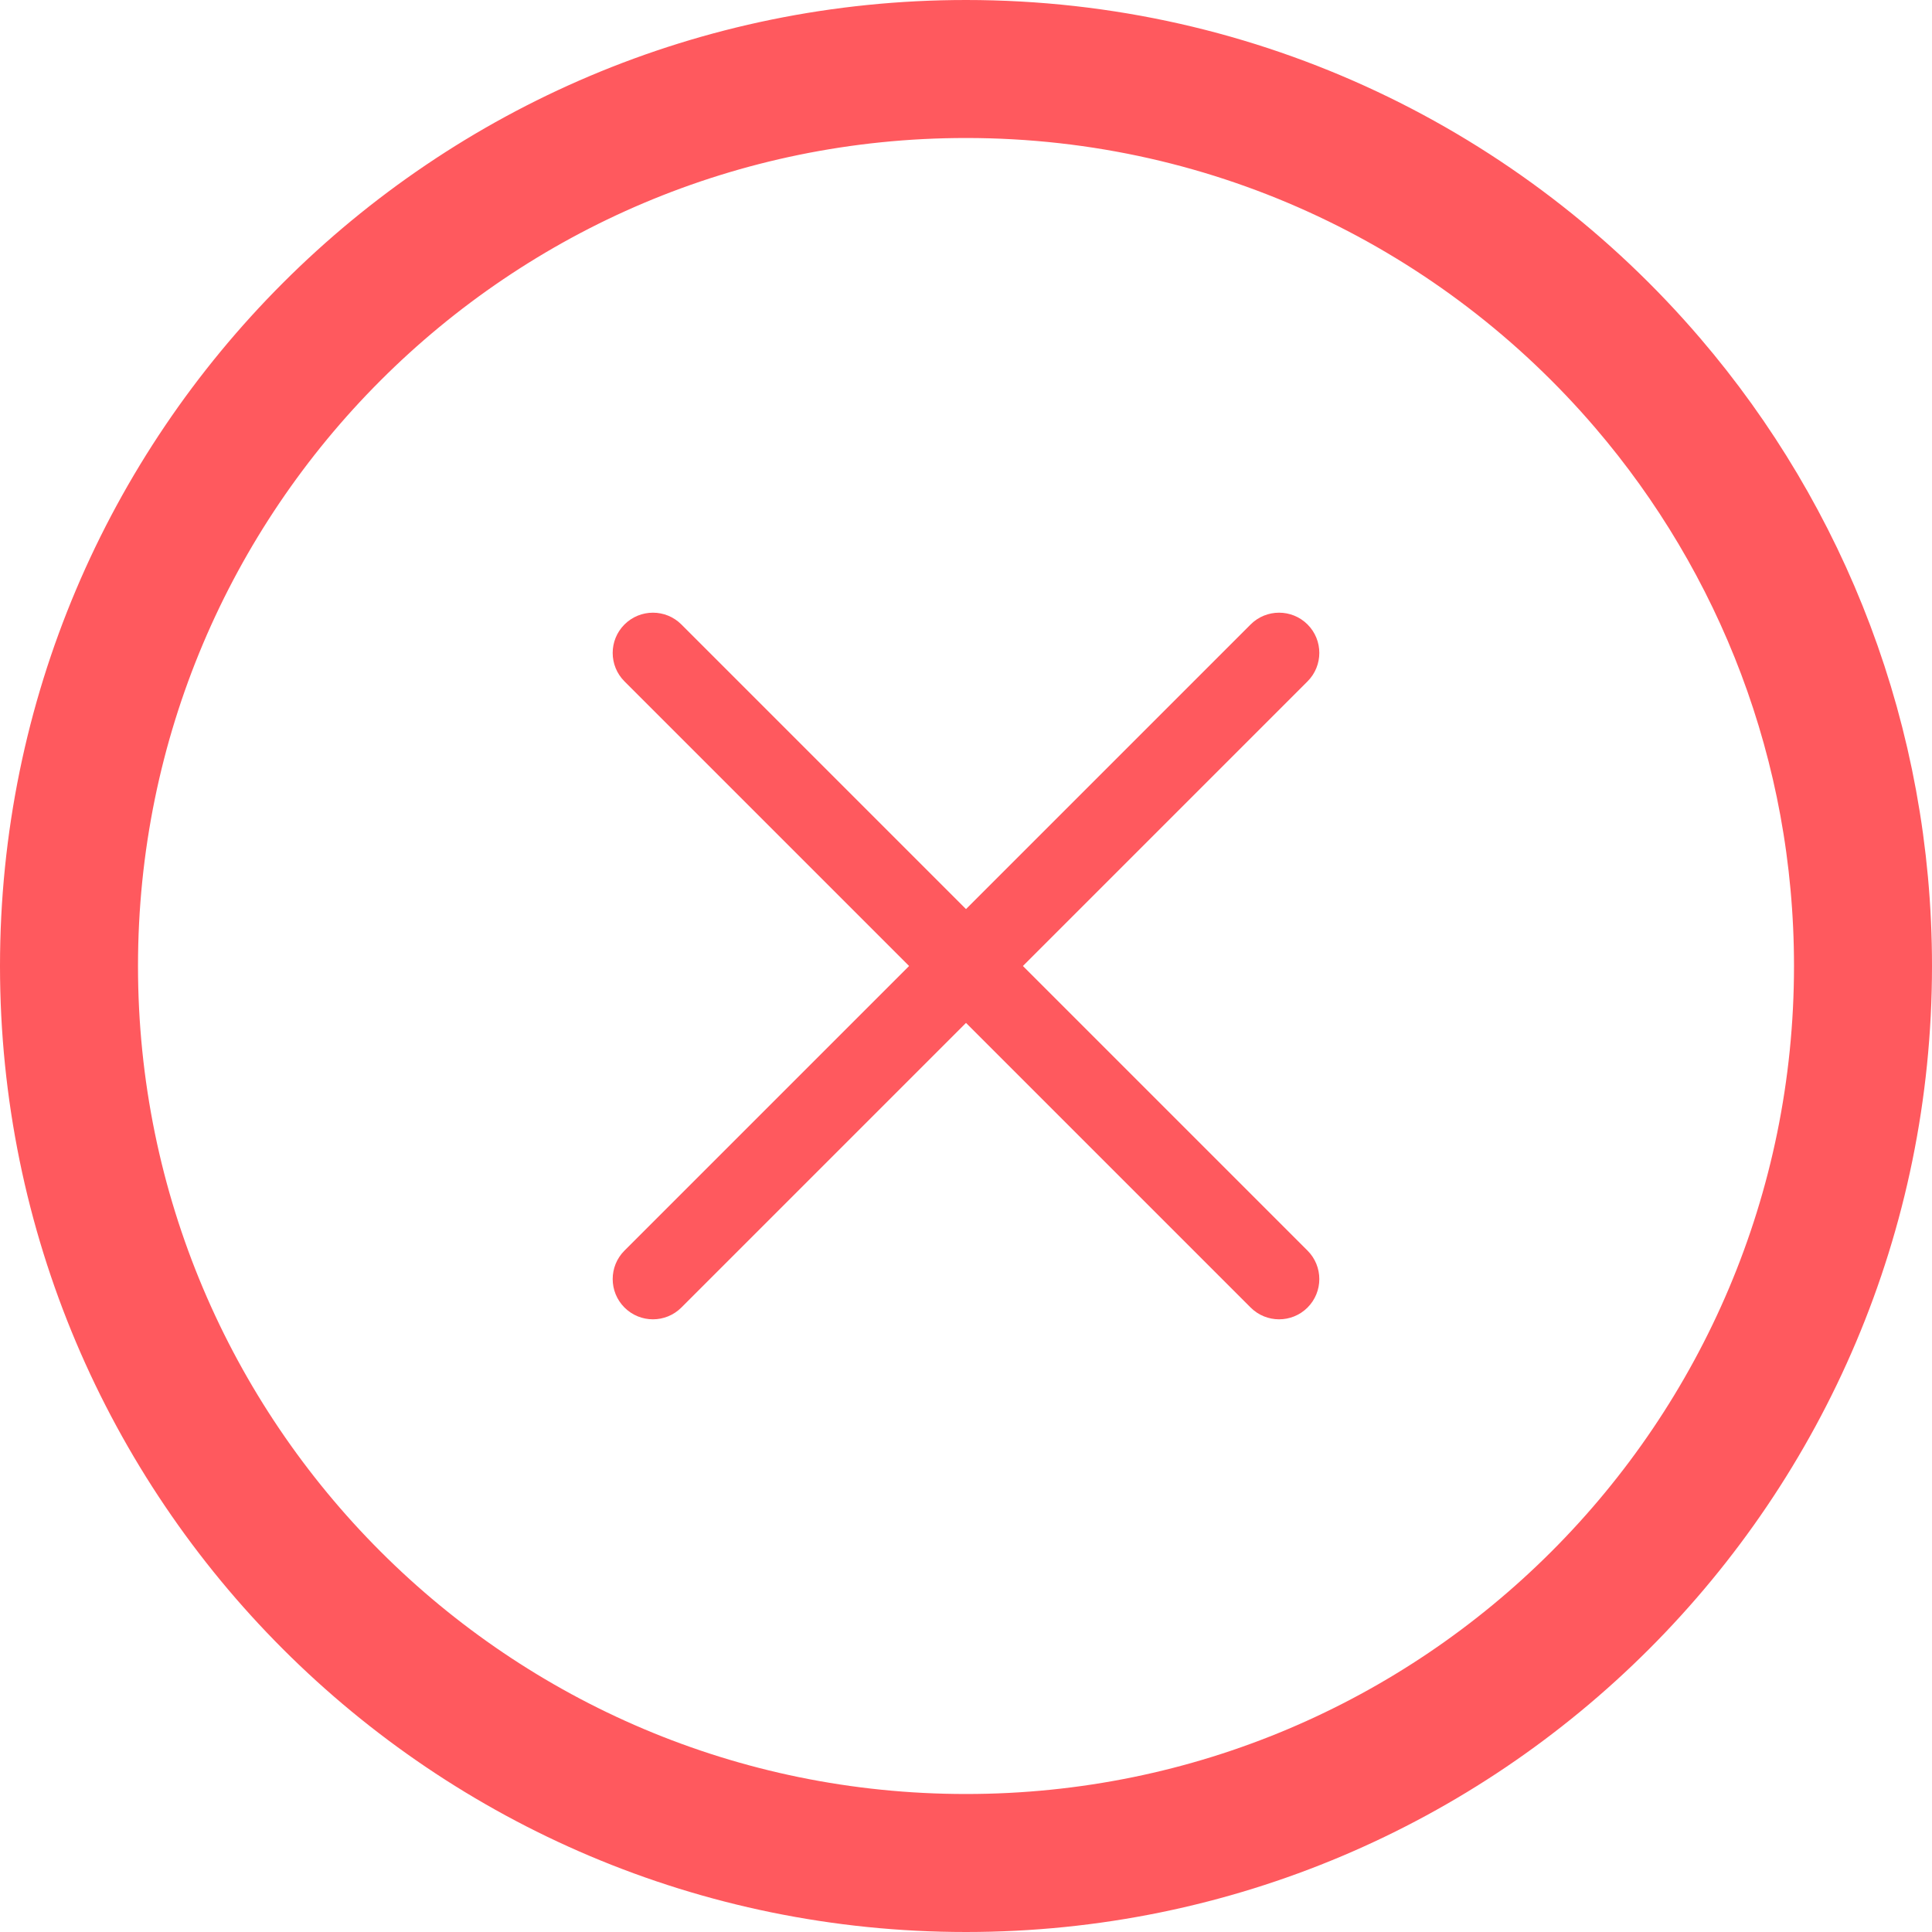
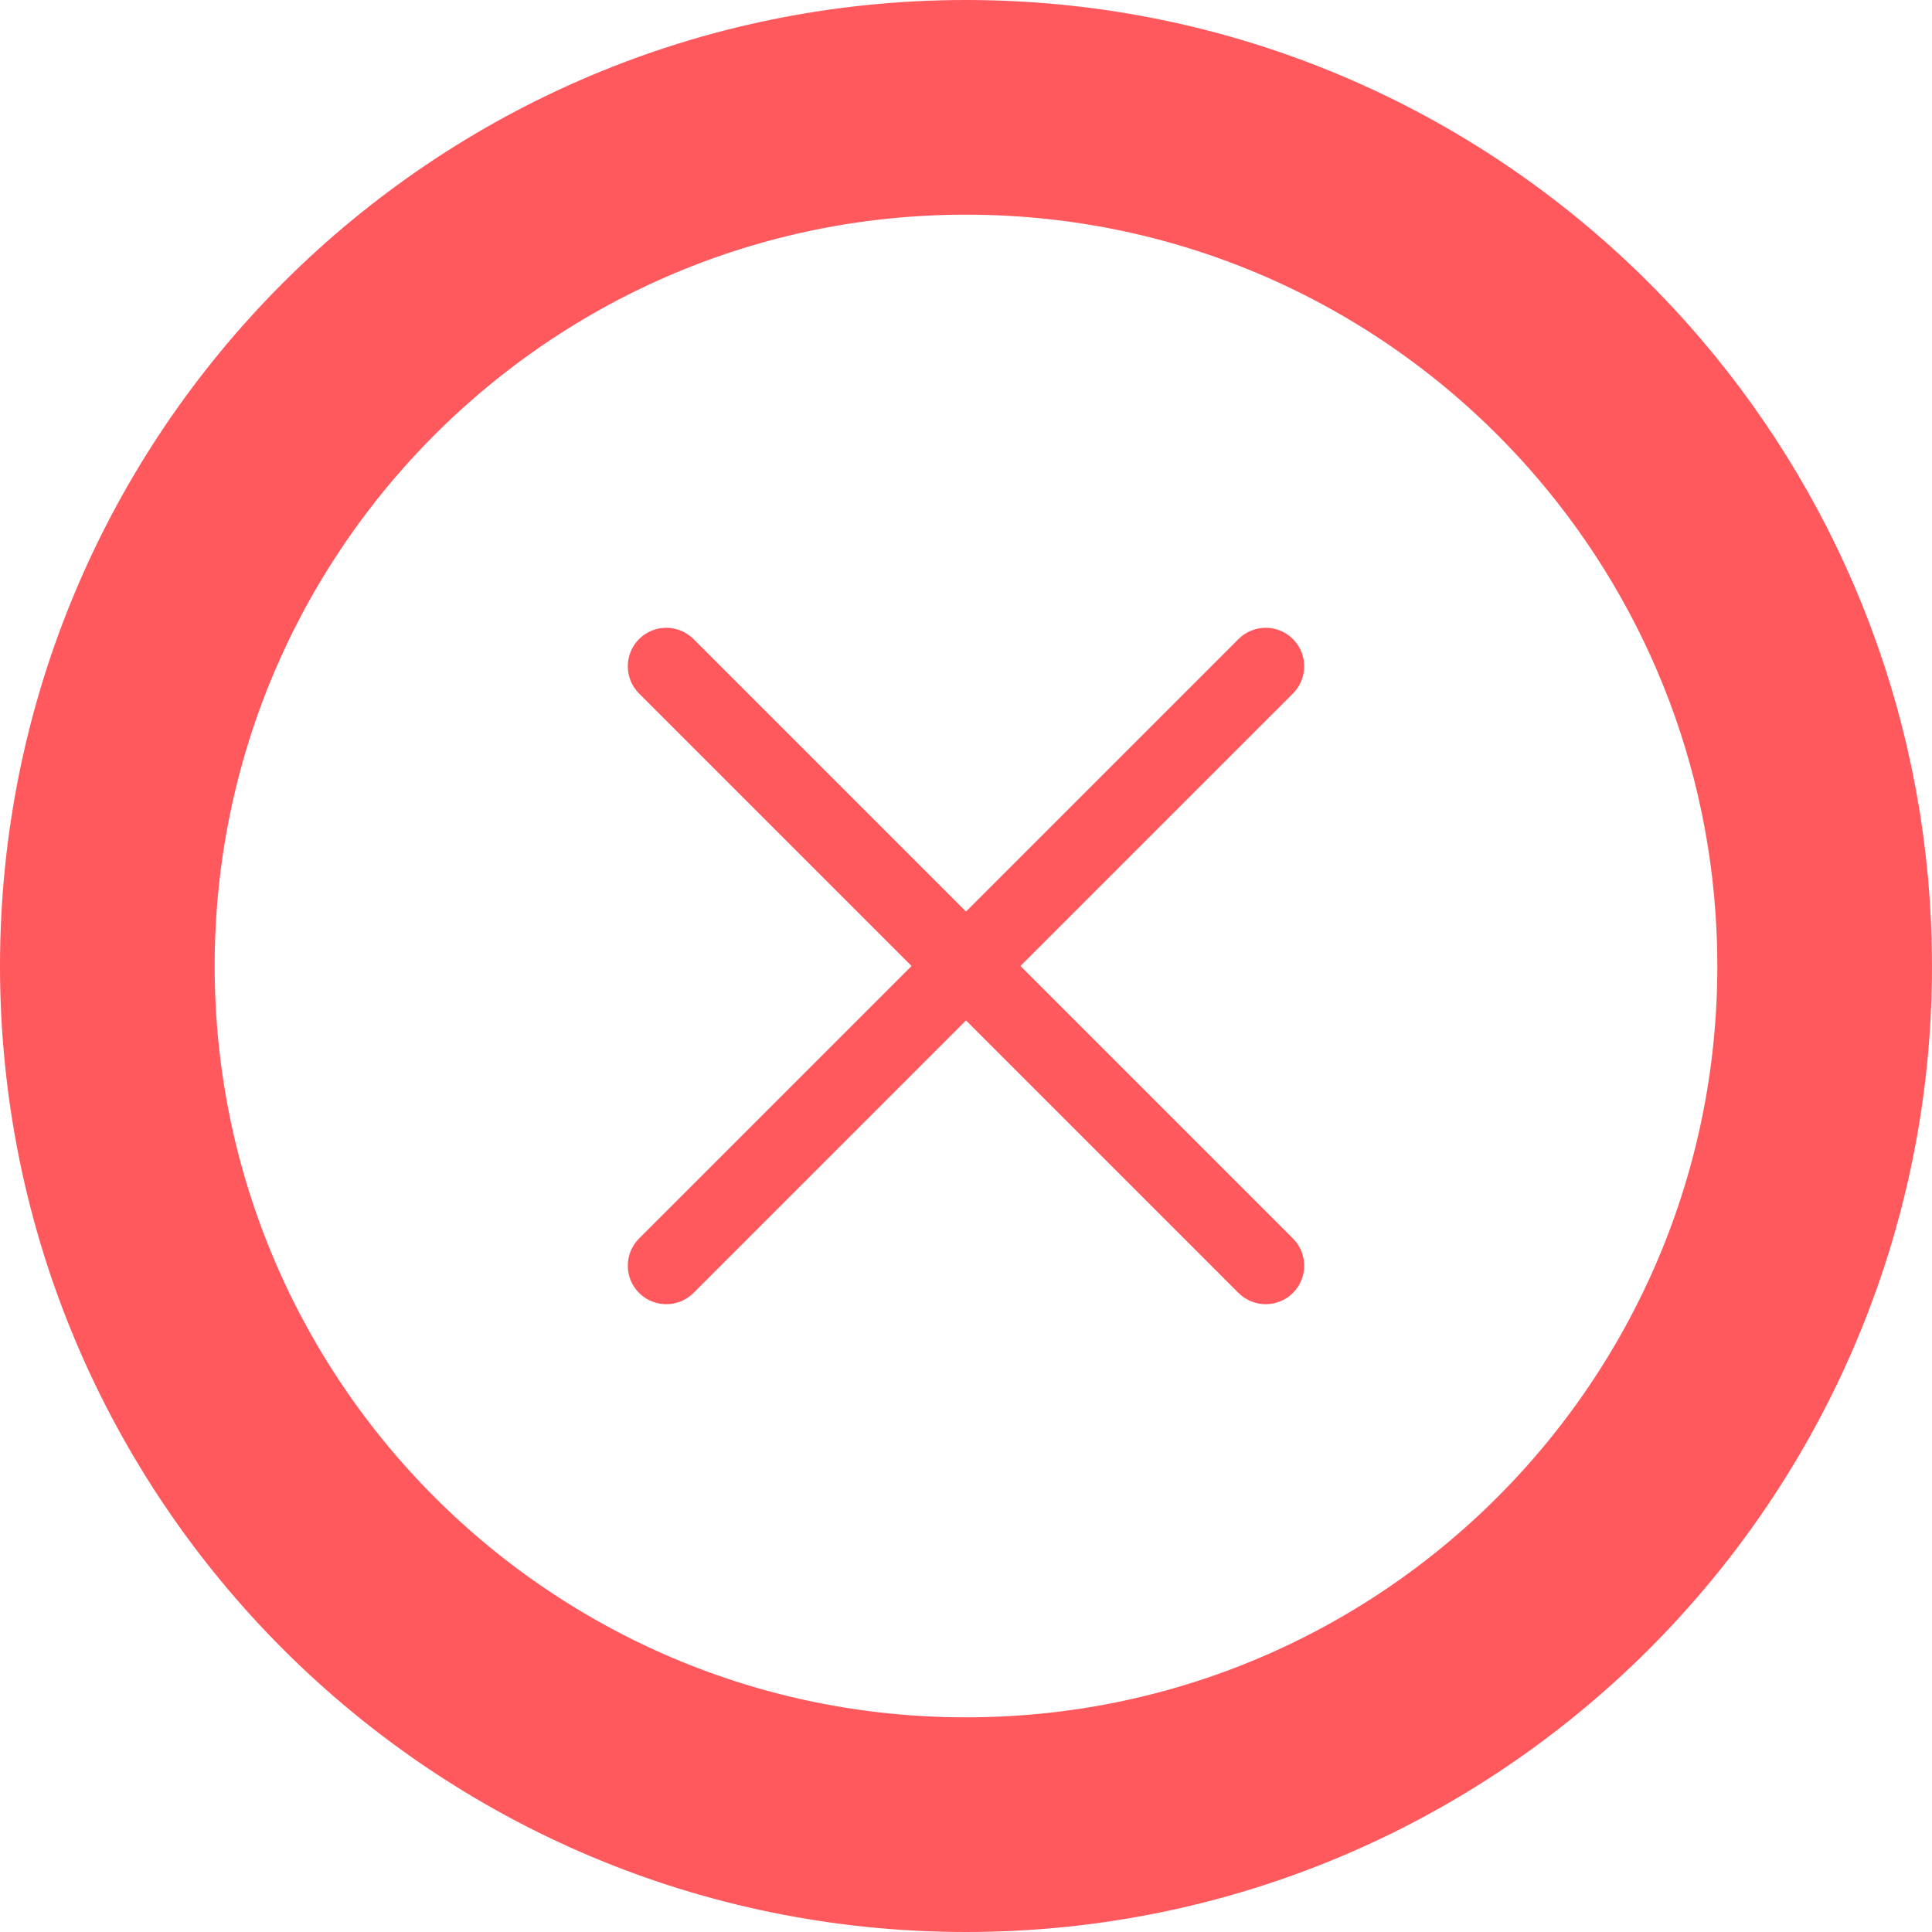
- <svg xmlns="http://www.w3.org/2000/svg" width="56px" height="56px" viewBox="0 0 56 56" version="1.1">
+ <svg xmlns="http://www.w3.org/2000/svg" width="36px" height="36px" viewBox="0 0 36 36" version="1.1">
  <g id="Page-1" stroke="none" stroke-width="1" fill="none" fill-rule="evenodd">
-     <g id="inout-don't" transform="translate(-16, -328)">
-       <g id="MessagingStates/X-⛔️/Decoration/danger" transform="translate(16, 328)">
-         <path d="M28,2 C20.82,2 14.32,4.91 9.615,9.615 C4.91,14.32 2,20.82 2,28 C2,35.18 4.91,41.68 9.615,46.385 C14.32,51.09 20.82,54 28,54 C35.18,54 41.68,51.09 46.385,46.385 C51.09,41.68 54,35.18 54,28 C54,21.549 51.651,15.646 47.76,11.102 C42.992,5.531 35.908,2 28,2 Z" id="Outline" stroke="#FF595E" stroke-width="4" />
-         <g id="01-Icons/remove" transform="translate(9.333333, 9.333333)" fill="#FF595E" fill-rule="evenodd">
-           <path d="M31.5,19.833 L5.833,19.833 C5.189,19.833 4.667,19.311 4.667,18.667 C4.667,18.023 5.189,17.5 5.833,17.5 L31.5,17.5 C32.144,17.5 32.667,18.023 32.667,18.667 C32.667,19.311 32.144,19.833 31.5,19.833" id="icon-color" transform="translate(18.66667, 18.66667) rotate(-45) translate(-18.66667, -18.66667) " />
-           <path d="M31.5,19.833 L5.833,19.833 C5.189,19.833 4.667,19.311 4.667,18.667 C4.667,18.023 5.189,17.5 5.833,17.5 L31.5,17.5 C32.144,17.5 32.667,18.023 32.667,18.667 C32.667,19.311 32.144,19.833 31.5,19.833" id="icon-color" transform="translate(18.66667, 18.66667) rotate(-315) translate(-18.66667, -18.66667) " />
-         </g>
+     <g id="dont" transform="translate(2, 2)">
+       <path d="M16,0 C11.582,0 7.582,1.791 4.686,4.686 C1.791,7.582 0,11.582 0,16 C0,20.418 1.791,24.418 4.686,27.314 C7.582,30.209 11.582,32 16,32 C20.418,32 24.418,30.209 27.314,27.314 C30.209,24.418 32,20.418 32,16 C32,12.03 30.554,8.398 28.16,5.601 C25.226,2.173 20.867,0 16,0 Z" id="Outline" stroke="#FF595E" stroke-width="4" />
+       <g id="01-Icons/remove" transform="translate(8.820513, 8.820513)" fill="#FF595E">
+         <path d="M15.077,7.897 L-0.718,7.897 C-1.114,7.897 -1.436,7.576 -1.436,7.179 C-1.436,6.783 -1.114,6.462 -0.718,6.462 L15.077,6.462 C15.473,6.462 15.795,6.783 15.795,7.179 C15.795,7.576 15.473,7.897 15.077,7.897" id="icon-color" transform="translate(7.179487, 7.179487) rotate(-45) translate(-7.179487, -7.179487) " />
+         <path d="M15.077,7.897 L-0.718,7.897 C-1.114,7.897 -1.436,7.576 -1.436,7.179 C-1.436,6.783 -1.114,6.462 -0.718,6.462 L15.077,6.462 C15.473,6.462 15.795,6.783 15.795,7.179 C15.795,7.576 15.473,7.897 15.077,7.897" id="icon-color" transform="translate(7.179487, 7.179487) rotate(45) translate(-7.179487, -7.179487) " />
      </g>
    </g>
  </g>
</svg>
